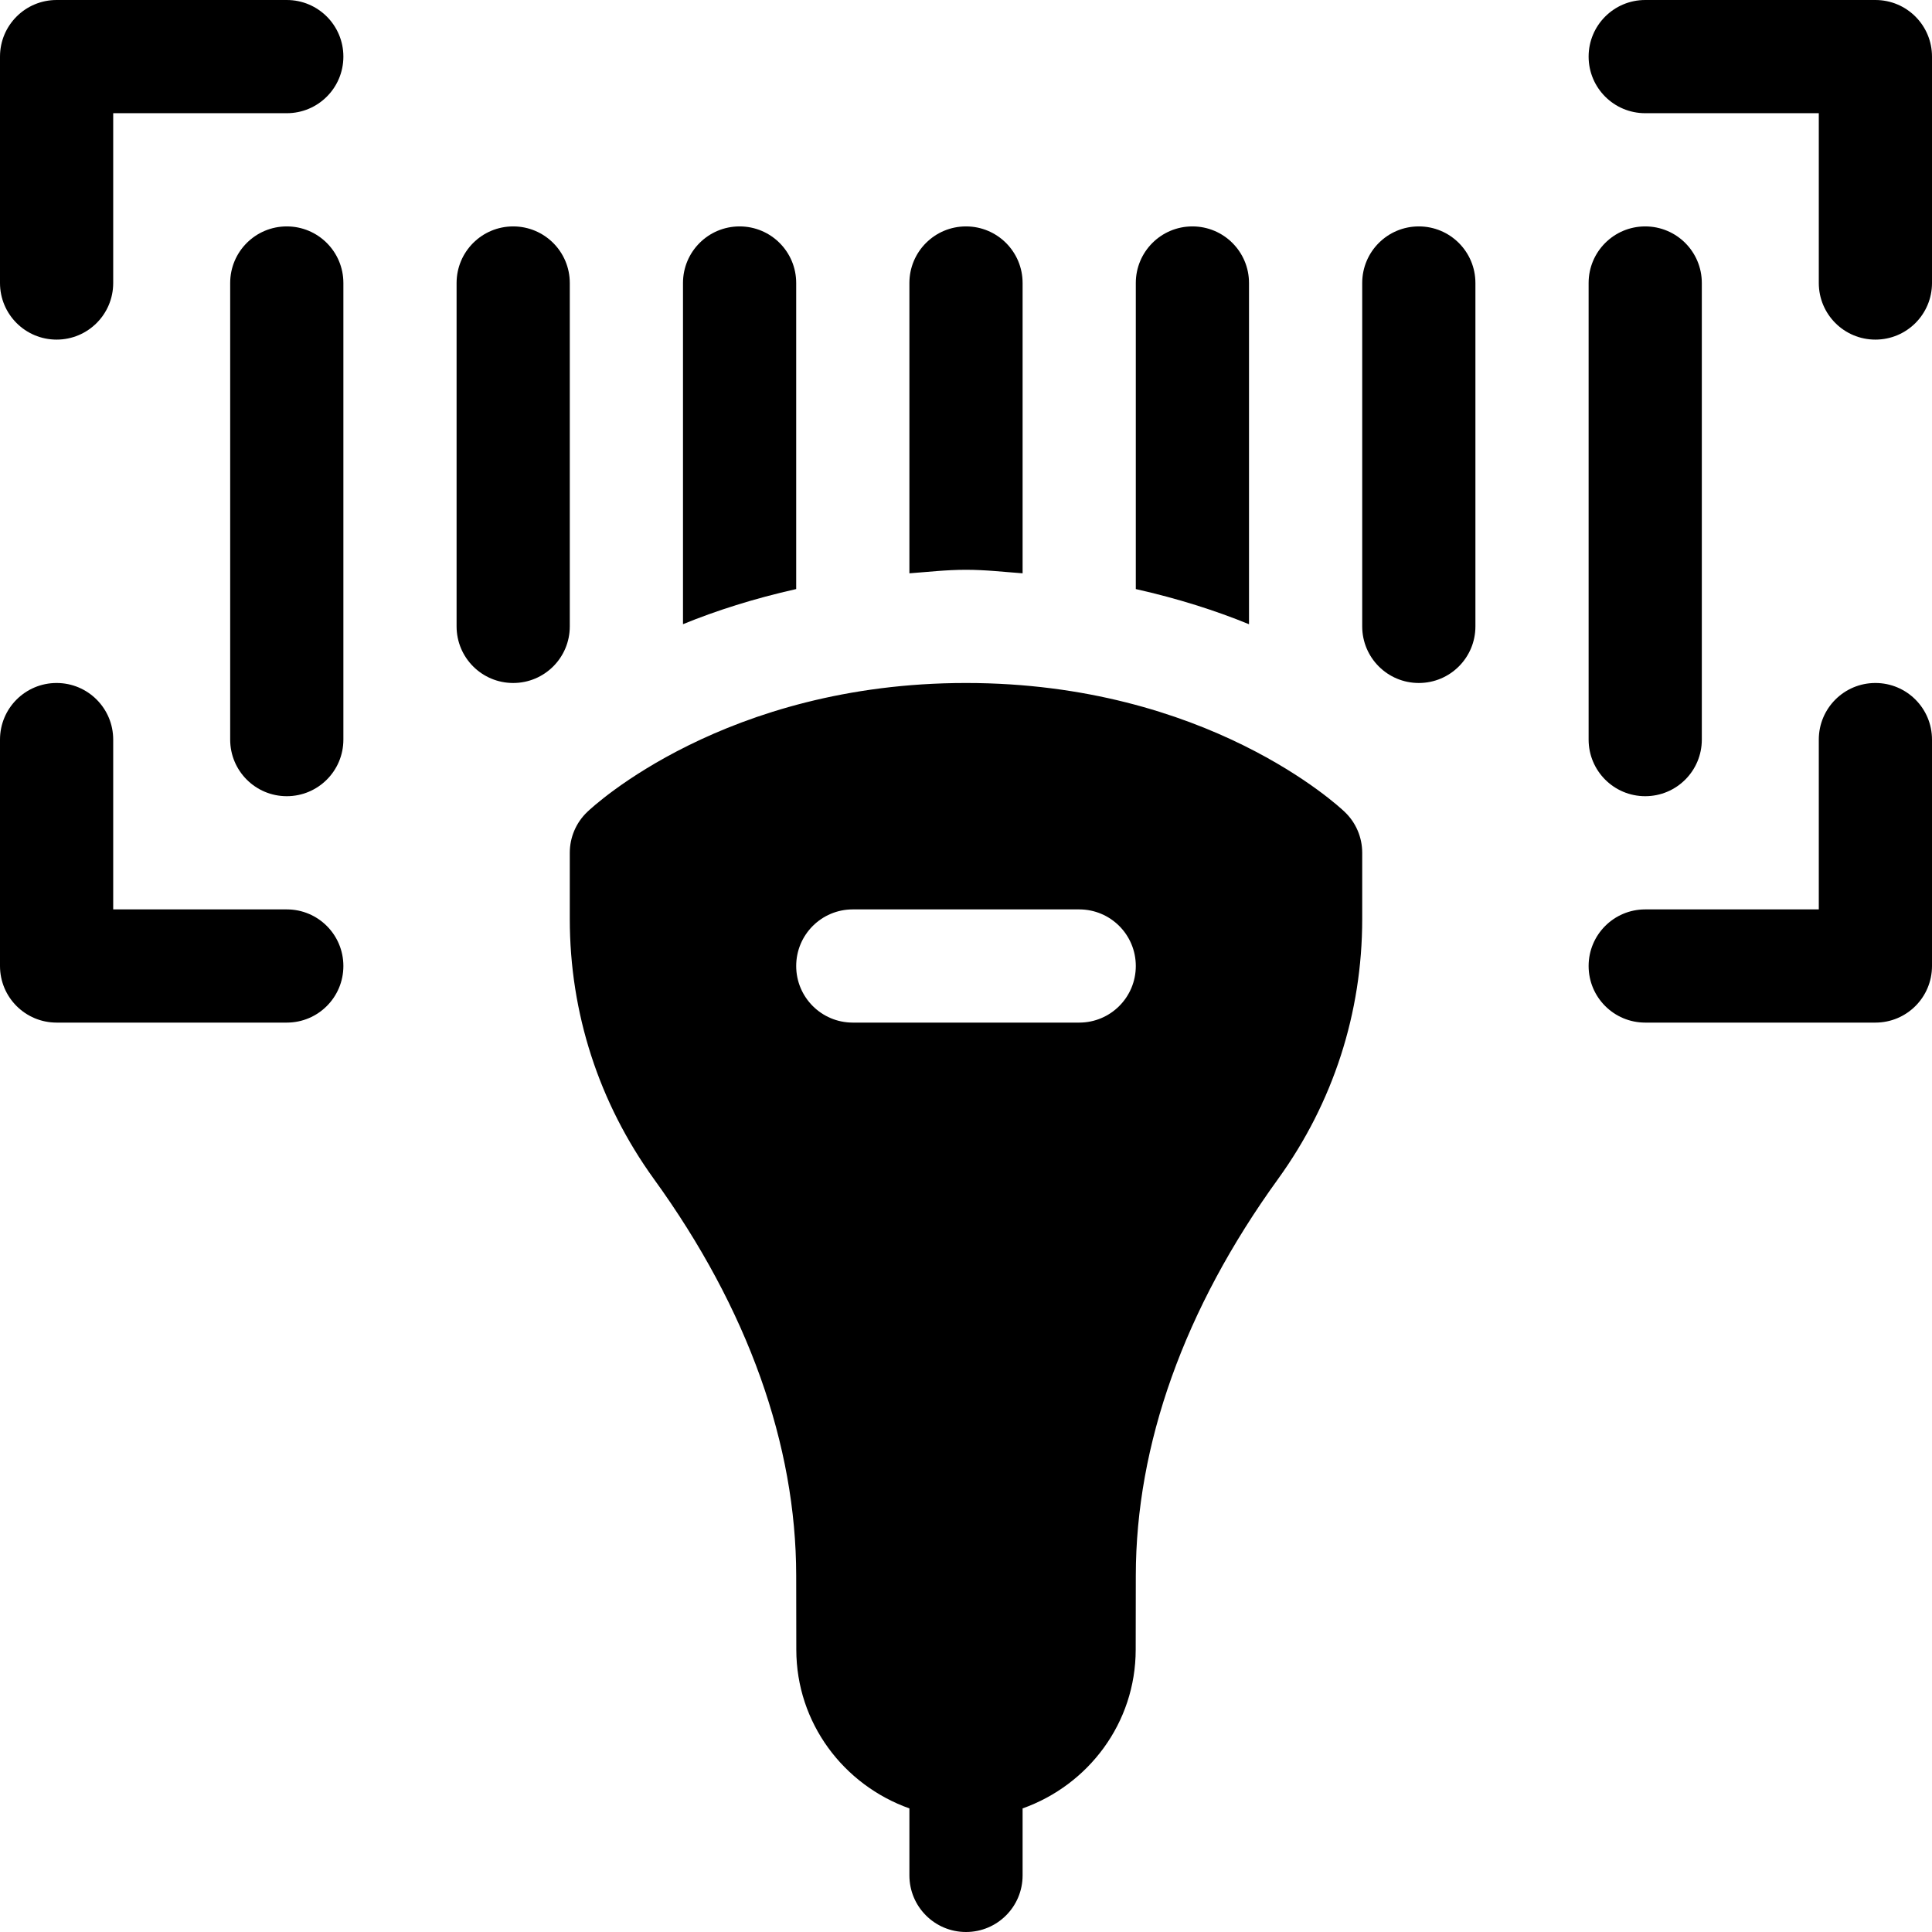
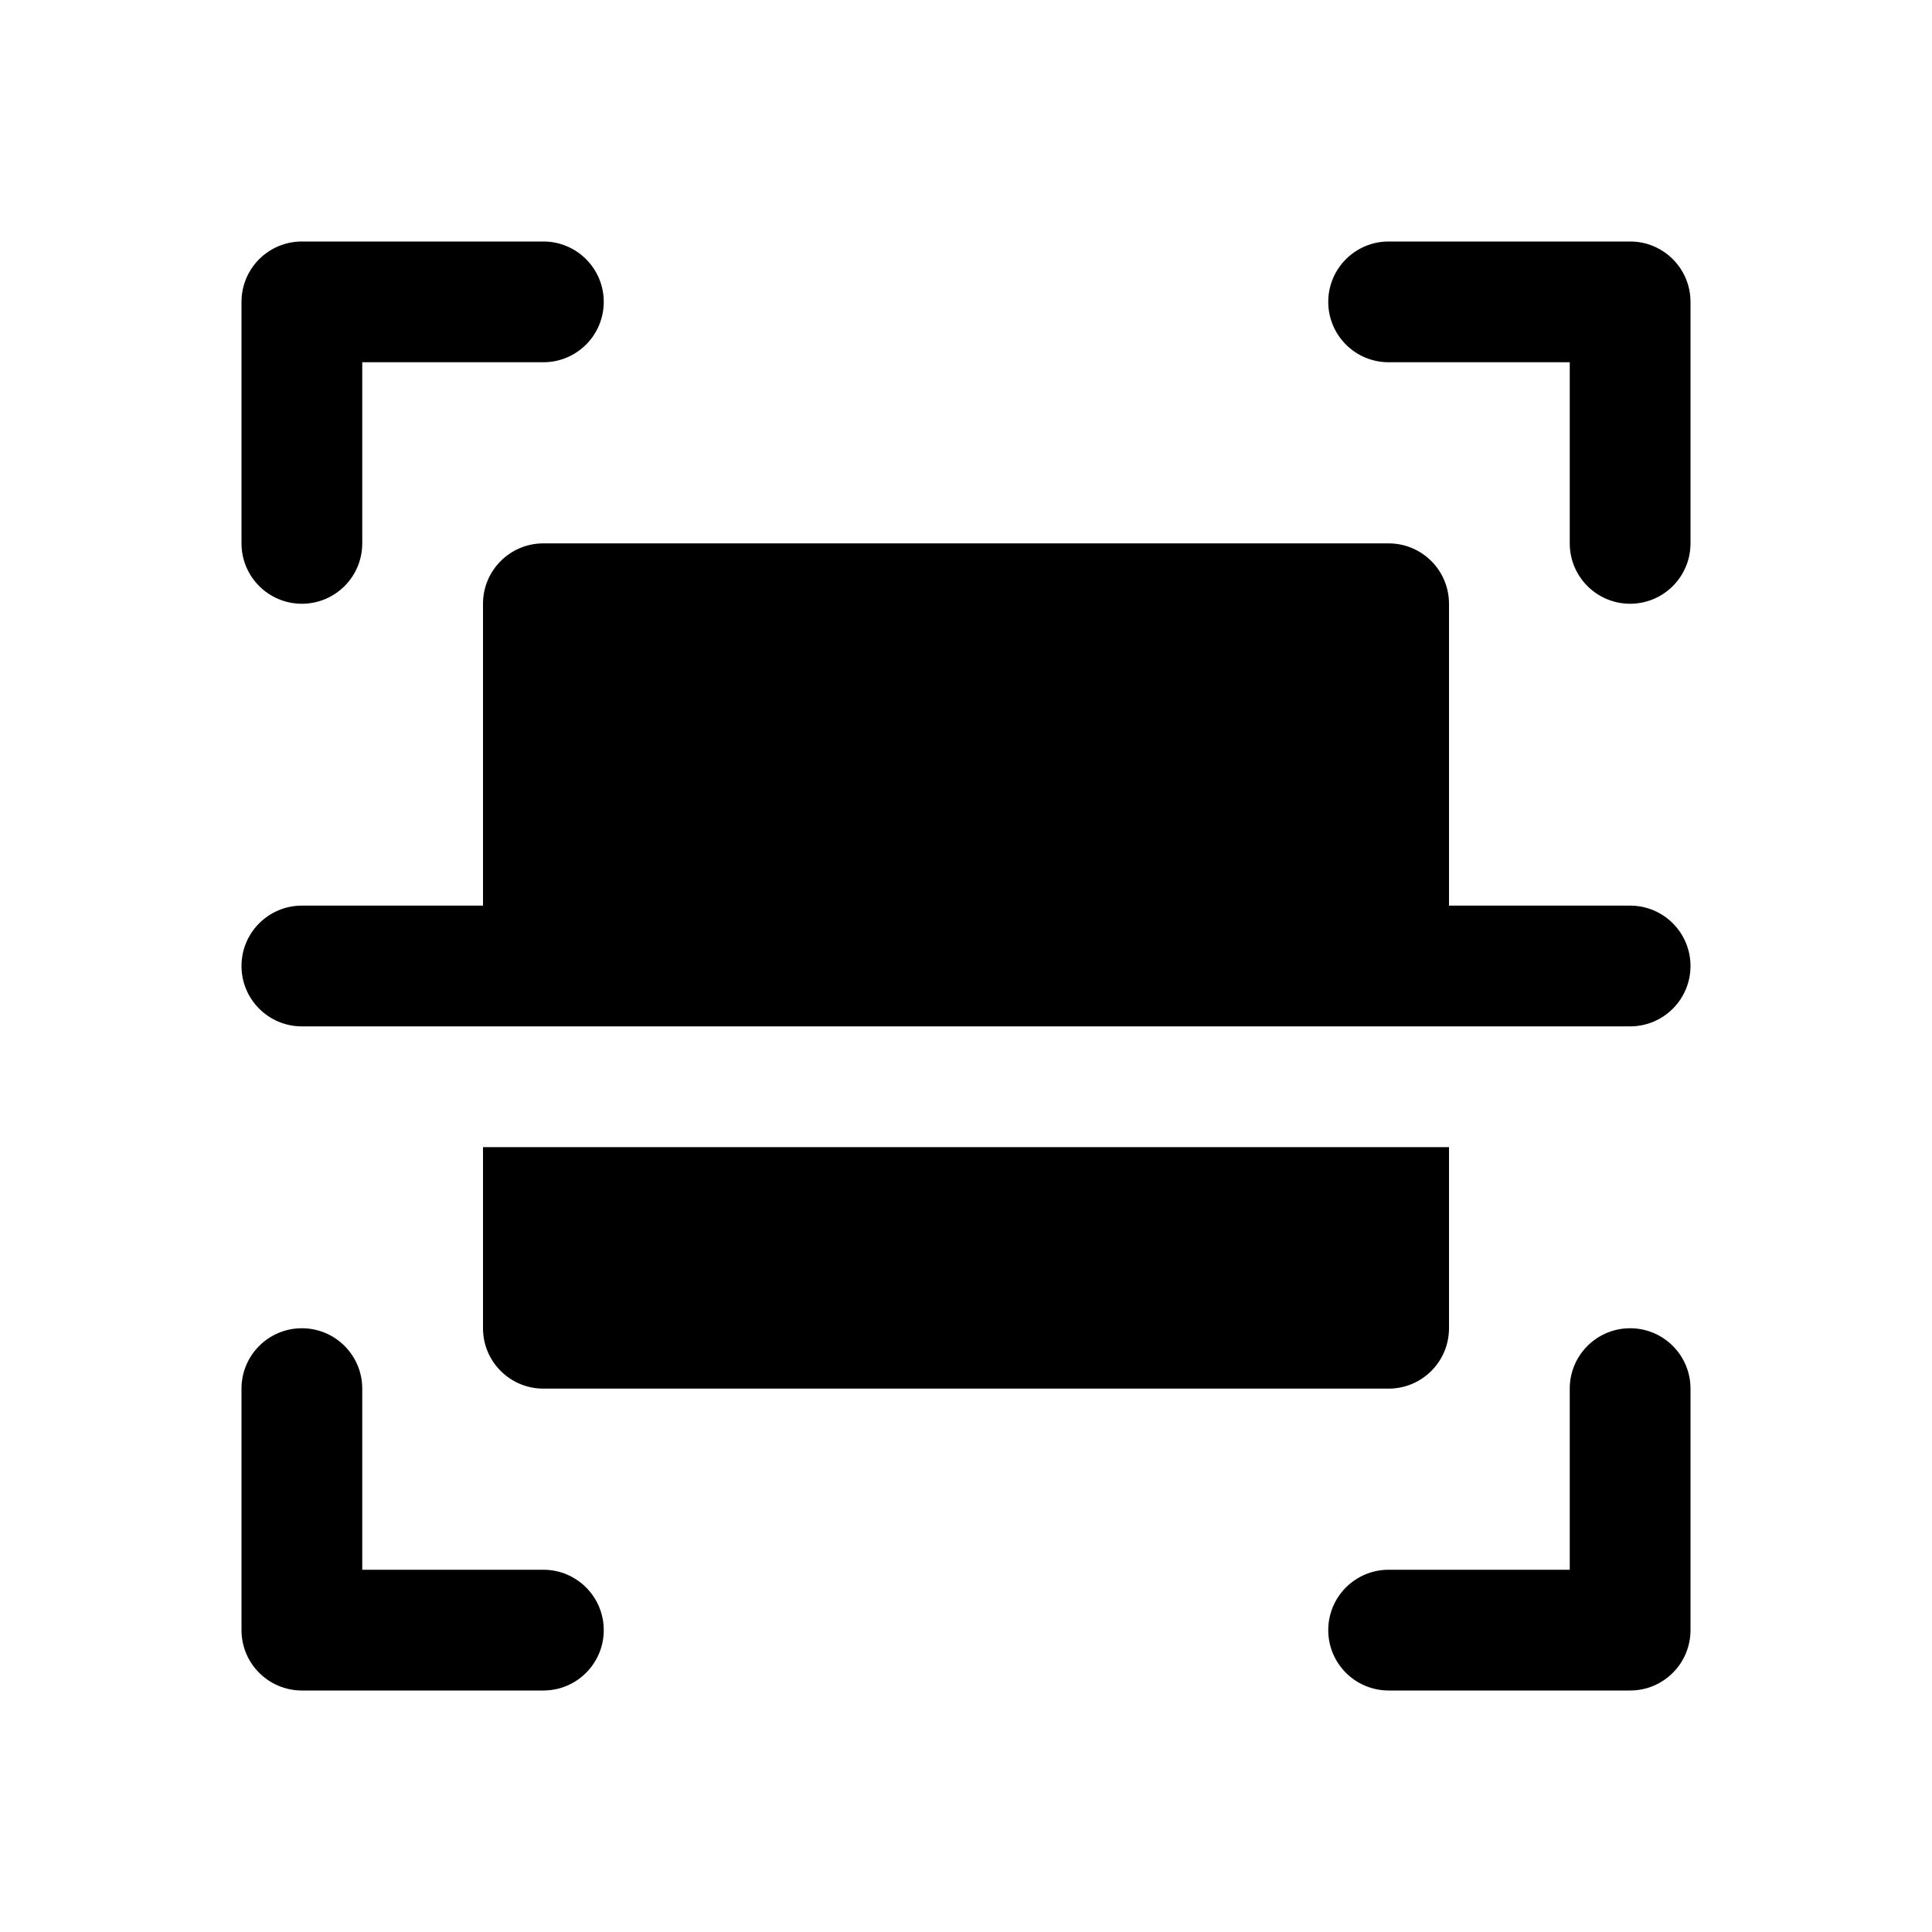
- <svg xmlns="http://www.w3.org/2000/svg" version="1.1" width="512" height="512" x="0" y="0" viewBox="0 0 512 512" style="enable-background:new 0 0 512 512" xml:space="preserve" class="">
+ <svg xmlns="http://www.w3.org/2000/svg" version="1.1" width="512" height="512" x="0" y="0" viewBox="0 0 32 32" style="enable-background:new 0 0 512 512" xml:space="preserve" class="">
  <g>
-     <path d="M15 90c8.291 0 15-6.709 15-15V30h46c8.291 0 15-6.709 15-15S84.291 0 76 0H15C6.709 0 0 6.709 0 15v60c0 8.291 6.709 15 15 15zM497 0h-61c-8.291 0-15 6.709-15 15s6.709 15 15 15h46v45c0 8.291 6.709 15 15 15s15-6.709 15-15V15c0-8.291-6.709-15-15-15zM15 271h61c8.291 0 15-6.709 15-15s-6.709-15-15-15H30v-45c0-8.291-6.709-15-15-15s-15 6.709-15 15v60c0 8.291 6.709 15 15 15zM497 181c-8.291 0-15 6.709-15 15v45h-46c-8.291 0-15 6.709-15 15s6.709 15 15 15h61c8.291 0 15-6.709 15-15v-60c0-8.291-6.709-15-15-15zM76 60c-8.291 0-15 6.709-15 15v121c0 8.291 6.709 15 15 15s15-6.709 15-15V75c0-8.291-6.709-15-15-15zM136 60c-8.291 0-15 6.709-15 15v91c0 8.291 6.709 15 15 15s15-6.709 15-15V75c0-8.291-6.709-15-15-15zM391 166V75c0-8.291-6.709-15-15-15s-15 6.709-15 15v91c0 8.291 6.709 15 15 15s15-6.709 15-15zM436 211c8.291 0 15-6.709 15-15V75c0-8.291-6.709-15-15-15s-15 6.709-15 15v121c0 8.291 6.709 15 15 15zM151 226v17.578c0 24.858 7.705 48.647 22.266 68.833 24.99 34.512 37.705 70.536 37.734 105.106l.029 19.644c0 19.46 12.548 35.896 29.971 42.085V497c0 8.291 6.709 15 15 15s15-6.709 15-15v-17.754c17.422-6.189 29.971-22.625 29.971-42.085l.029-19.629c.029-34.585 12.744-70.609 37.734-105.136C353.295 292.226 361 268.437 361 243.578V226c0-4.102-1.67-8.027-4.658-10.854C354.906 213.754 319.838 181 256 181s-98.906 32.754-100.342 34.146A14.923 14.923 0 0 0 151 226zm75 15h60c8.291 0 15 6.709 15 15s-6.709 15-15 15h-60c-8.291 0-15-6.709-15-15s6.709-15 15-15zM196 60c-8.291 0-15 6.709-15 15v90.418c8.798-3.602 18.761-6.784 30-9.311V75c0-8.291-6.709-15-15-15zM271 151.932V75c0-8.291-6.709-15-15-15s-15 6.709-15 15v76.932c4.962-.355 9.703-.932 15-.932 5.295 0 10.038.577 15 .932zM316 60c-8.291 0-15 6.709-15 15v81.109c11.235 2.527 21.196 5.713 30 9.318V75c0-8.291-6.709-15-15-15z" fill="#000000" opacity="1" data-original="#000000" class="" />
+     <path d="M5 10a1 1 0 0 0 1-1V6h3a1 1 0 0 0 0-2H5a1 1 0 0 0-1 1v4a1 1 0 0 0 1 1zM27 4h-4a1 1 0 0 0 0 2h3v3a1 1 0 0 0 2 0V5a1 1 0 0 0-1-1zM27 22a1 1 0 0 0-1 1v3h-3a1 1 0 0 0 0 2h4a1 1 0 0 0 1-1v-4a1 1 0 0 0-1-1zM9 26H6v-3a1 1 0 0 0-2 0v4a1 1 0 0 0 1 1h4a1 1 0 0 0 0-2zM23 23a1 1 0 0 0 1-1v-3H8v3a1 1 0 0 0 1 1zM27 15h-3v-5a1 1 0 0 0-1-1H9a1 1 0 0 0-1 1v5H5a1 1 0 0 0 0 2h22a1 1 0 0 0 0-2z" fill="#000000" opacity="1" data-original="#000000" class="" />
  </g>
</svg>
